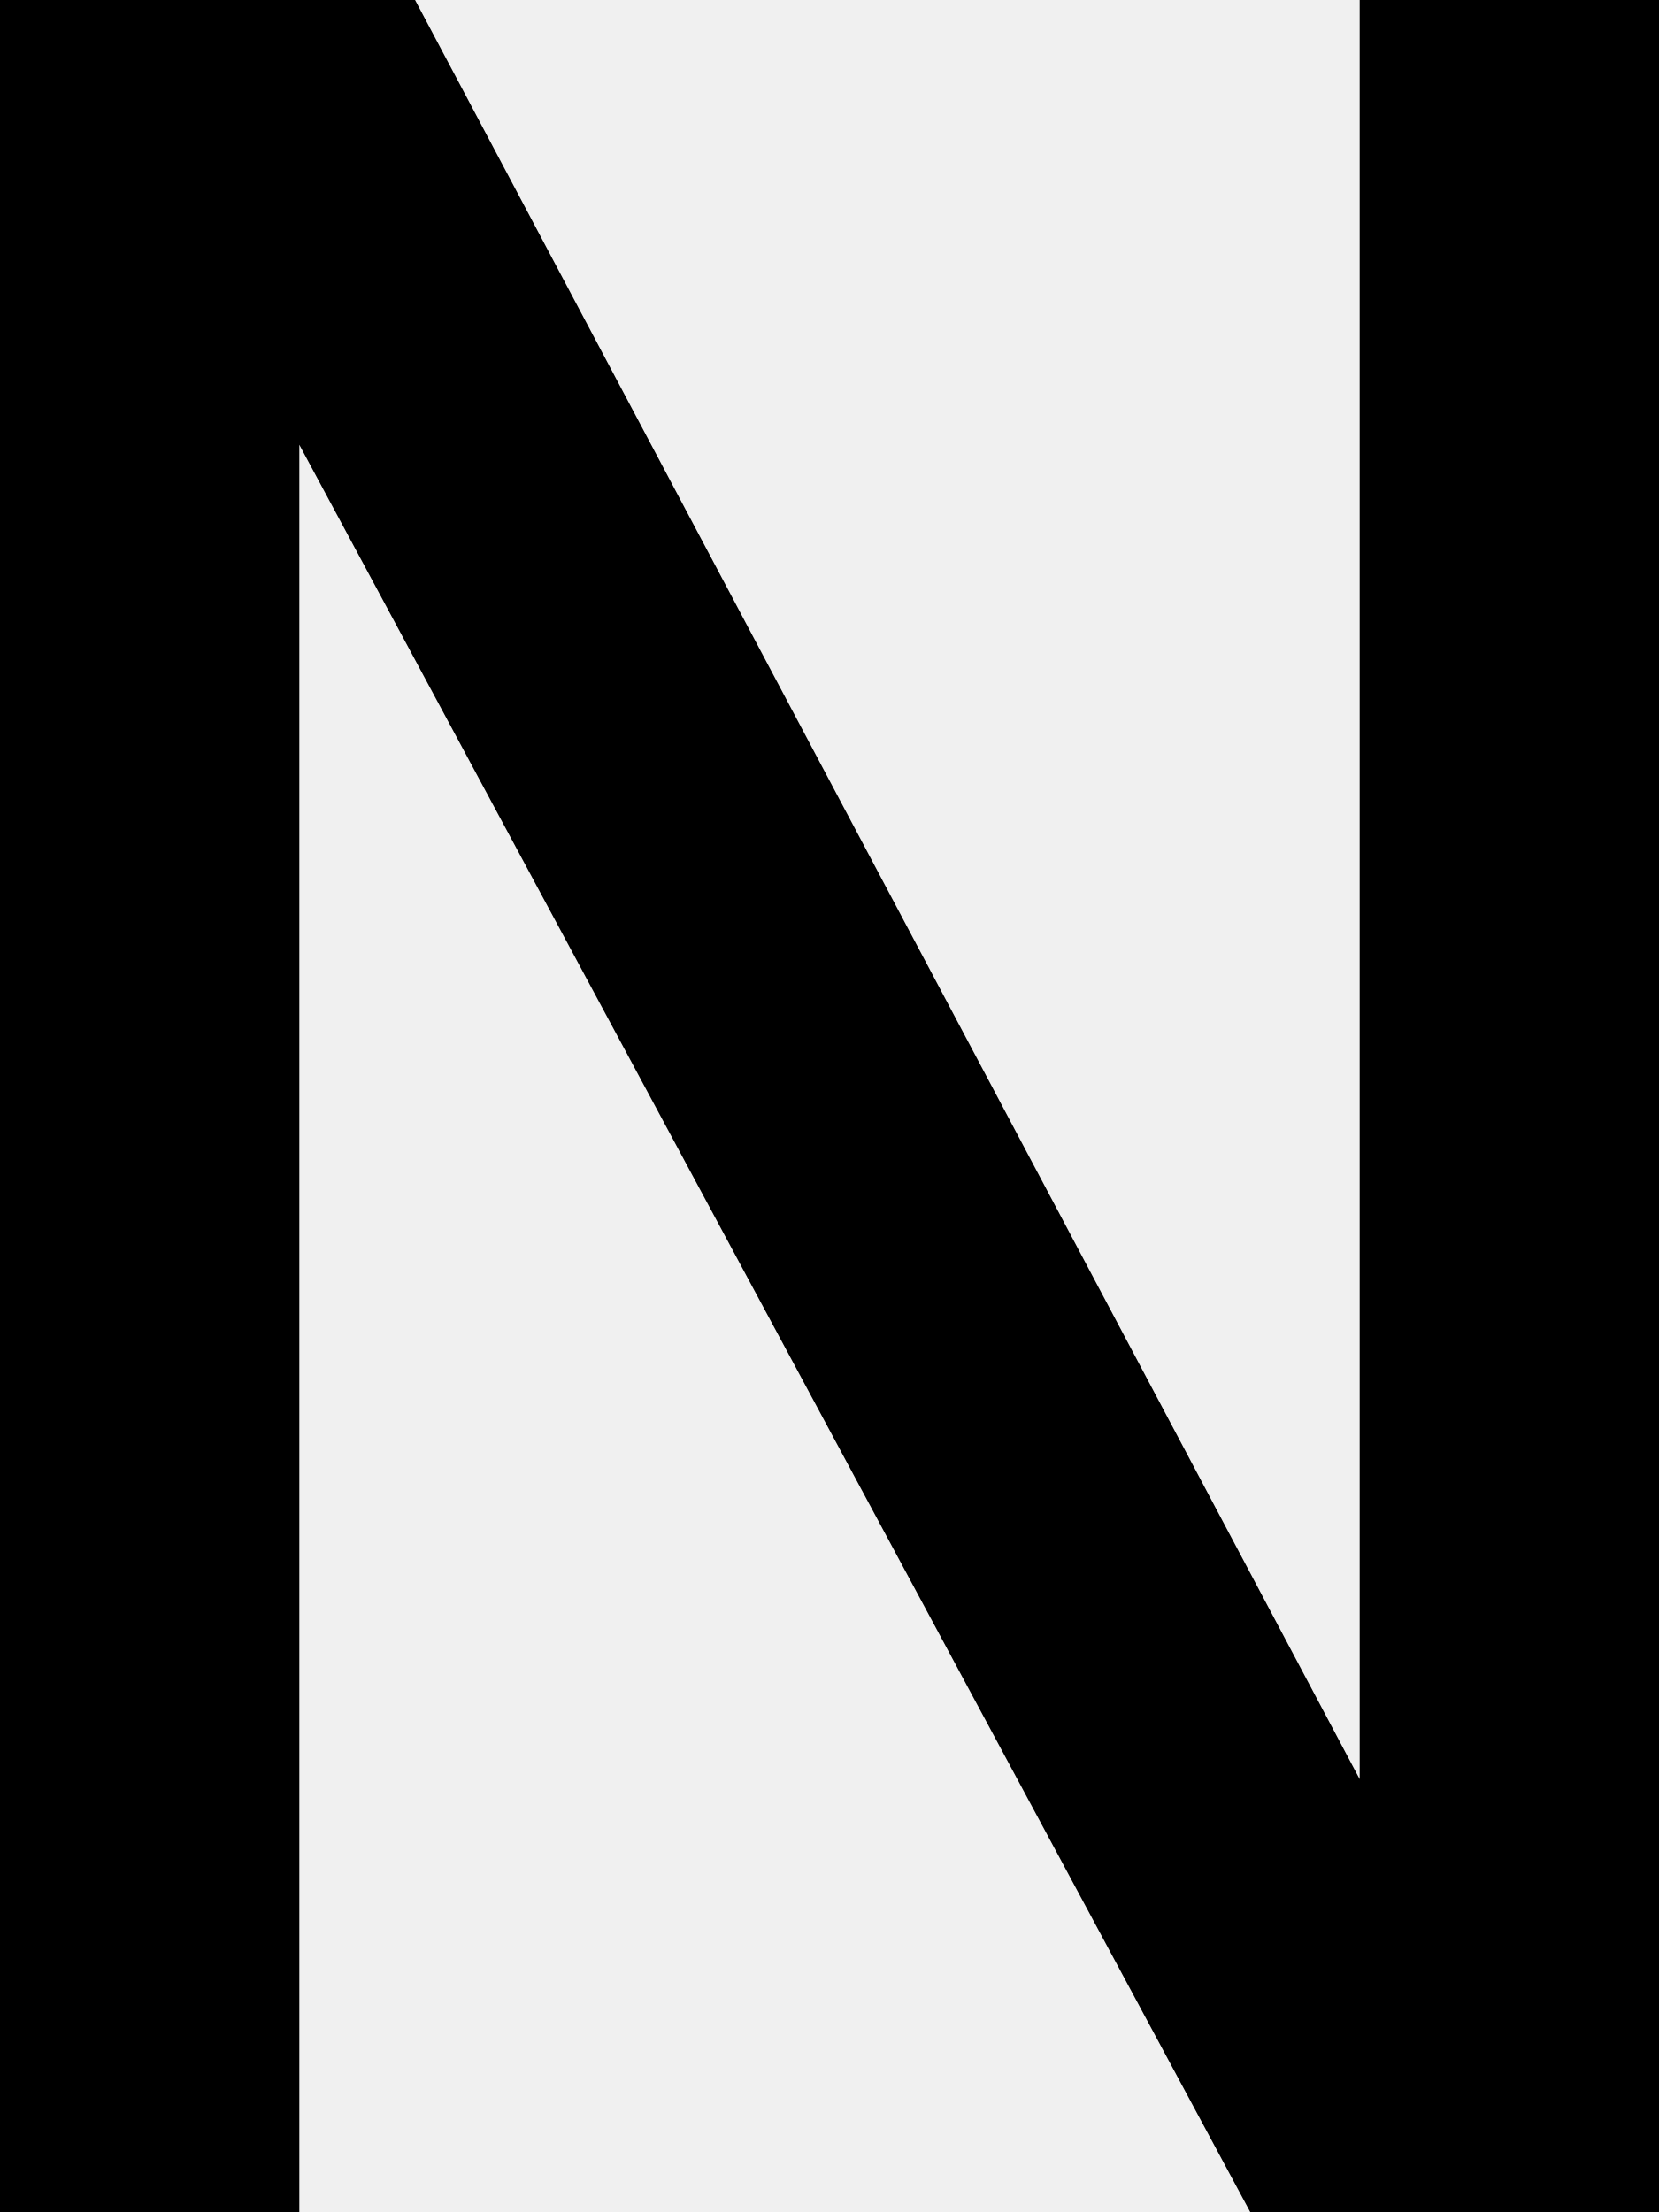
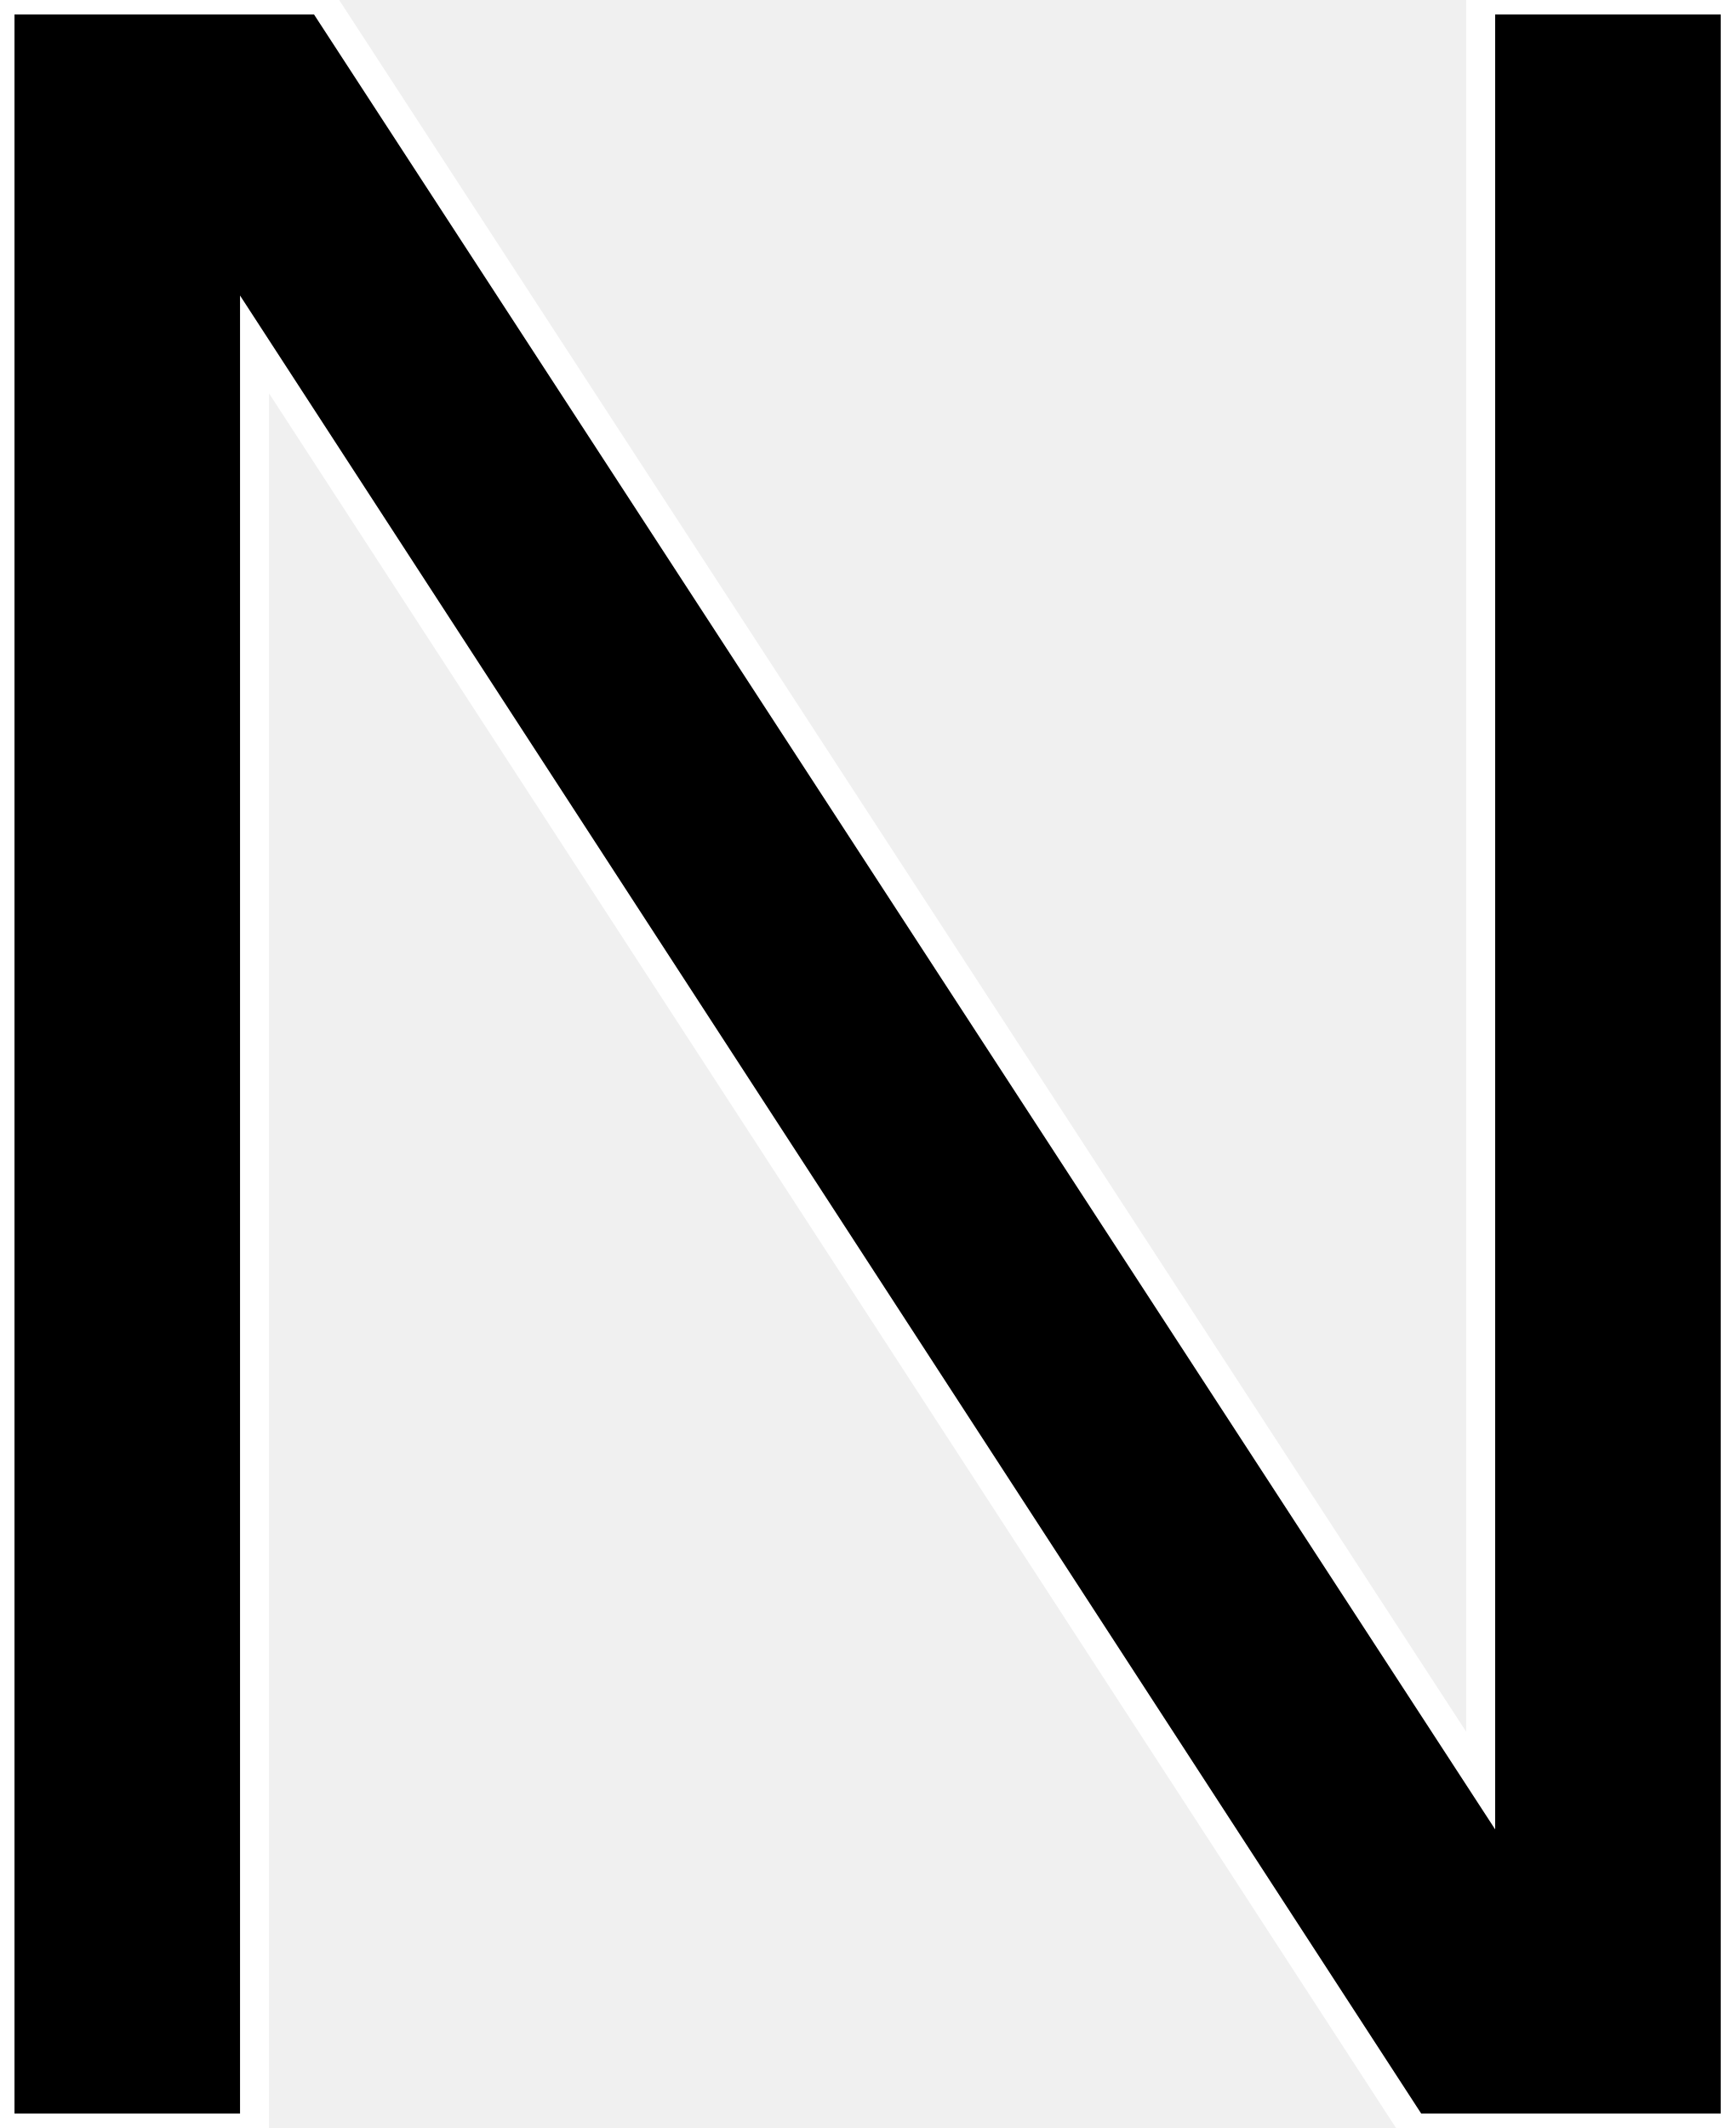
- <svg xmlns="http://www.w3.org/2000/svg" width="52.5" height="70" viewBox="0 0 52.5 70">
-   <g id="svgGroup" stroke-linecap="round" fill-rule="evenodd" font-size="9pt" stroke="#000" stroke-width="0.25mm" fill="#000" style="stroke:#000;stroke-width:0.25mm;fill:#000">
-     <path d="M 9 70 L 0 70 L 0 0 L 12.6 0 L 43.5 58.2 L 43.5 0 L 52.5 0 L 52.5 70 L 40.1 70 L 9 12.2 L 9 70 Z" vector-effect="non-scaling-stroke" />
+ <svg xmlns="http://www.w3.org/2000/svg" width="56.592" height="69.385" viewBox="0 0 56.592 69.385">
+   <g id="svgGroup" stroke-linecap="round" fill-rule="evenodd" font-size="9pt" stroke="#ffffff" stroke-width="0.25mm" fill="#000" style="stroke:#ffffff;stroke-width:0.25mm;fill:#000">
+     <path d="M 0 69.385 L 0 0 L 10.498 0 L 48.291 58.057 L 48.291 0 L 56.592 0 L 56.592 69.385 L 46.094 69.385 L 8.301 11.23 L 8.301 69.385 L 0 69.385 Z" vector-effect="non-scaling-stroke" />
  </g>
</svg>
